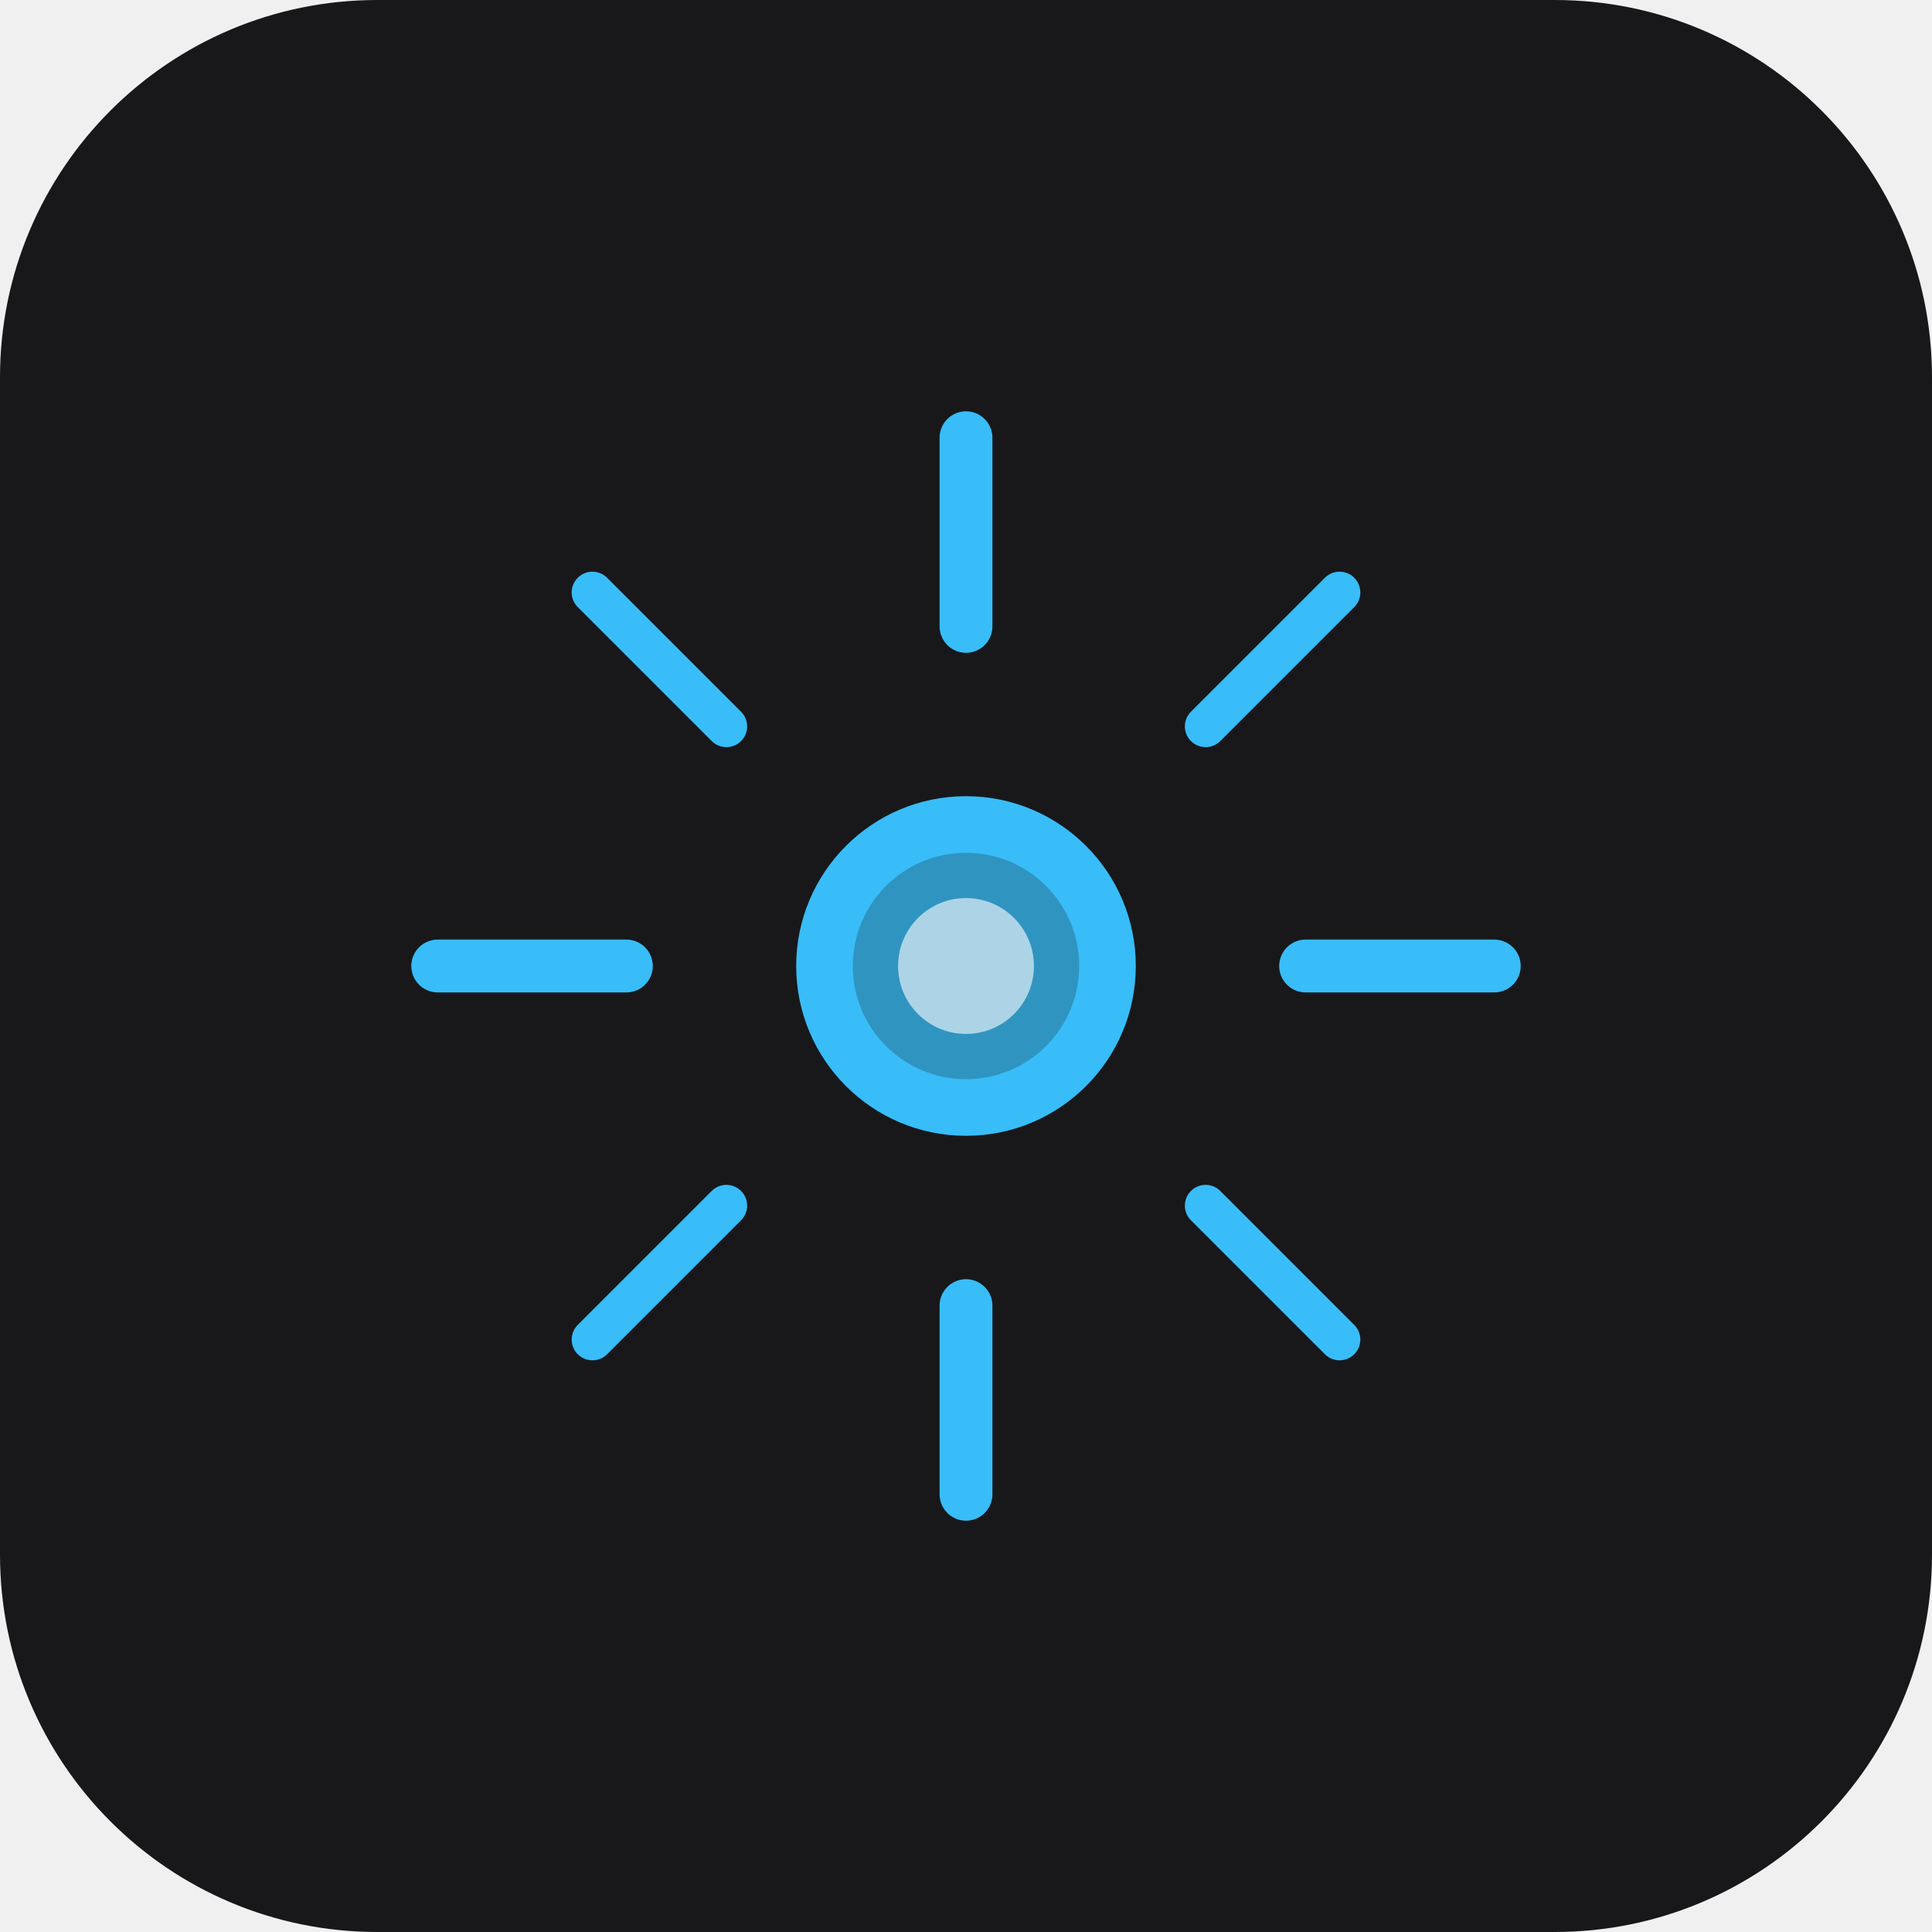
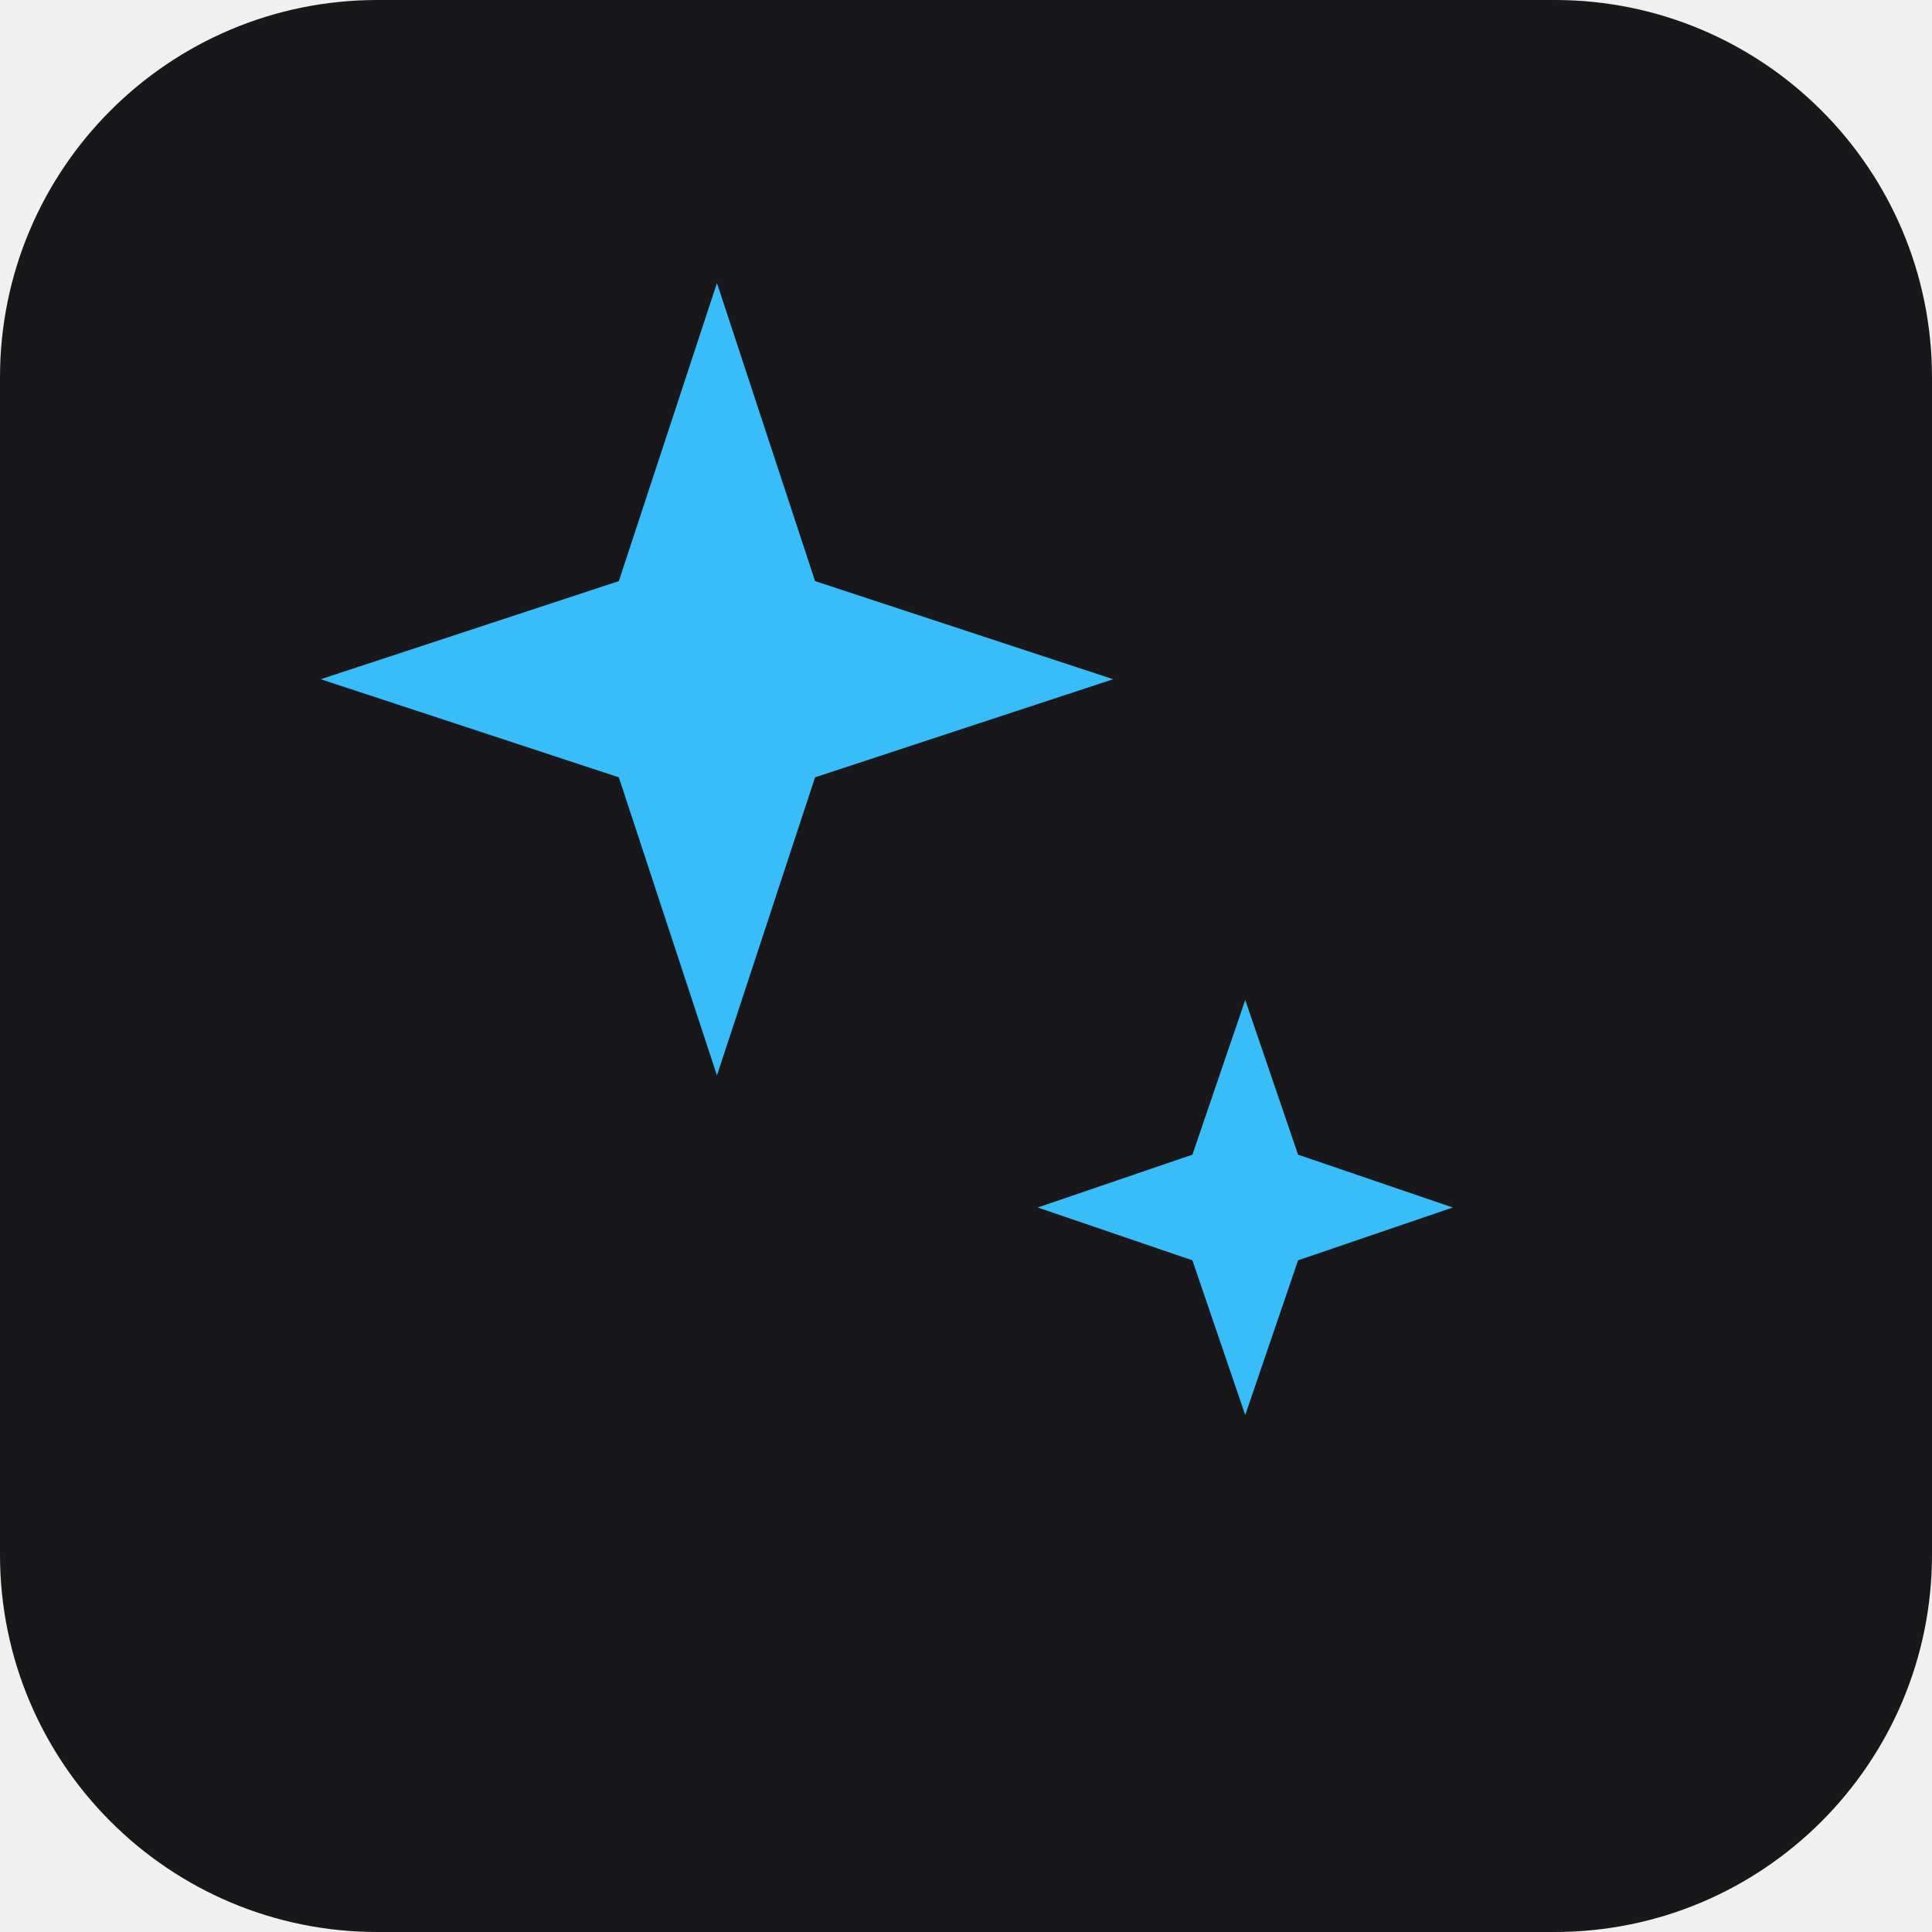
<svg xmlns="http://www.w3.org/2000/svg" viewBox="0 0 1024 1024" width="1024" height="1024">
  <rect width="1024" height="1024" rx="200" fill="#18181b" />
-   <g transform="translate(512,512)">
-     <line x1="0" y1="-180" x2="0" y2="-280" stroke="#38bdf8" stroke-width="28" stroke-linecap="round" />
-     <line x1="0" y1="180" x2="0" y2="280" stroke="#38bdf8" stroke-width="28" stroke-linecap="round" />
-     <line x1="-180" y1="0" x2="-280" y2="0" stroke="#38bdf8" stroke-width="28" stroke-linecap="round" />
-     <line x1="180" y1="0" x2="280" y2="0" stroke="#38bdf8" stroke-width="28" stroke-linecap="round" />
-     <line x1="-127" y1="-127" x2="-198" y2="-198" stroke="#38bdf8" stroke-width="22" stroke-linecap="round" />
-     <line x1="127" y1="-127" x2="198" y2="-198" stroke="#38bdf8" stroke-width="22" stroke-linecap="round" />
-     <line x1="-127" y1="127" x2="-198" y2="198" stroke="#38bdf8" stroke-width="22" stroke-linecap="round" />
-     <line x1="127" y1="127" x2="198" y2="198" stroke="#38bdf8" stroke-width="22" stroke-linecap="round" />
-     <circle cx="0" cy="0" r="90" fill="#38bdf8" />
-     <circle cx="0" cy="0" r="60" fill="#18181b" opacity="0.25" />
-     <circle cx="0" cy="0" r="36" fill="#fff" opacity="0.6" />
+   <g transform="translate(380,360)">
+     <path d="M 0 -210 L 52 -52 L 210 0 L 52 52 L 0 210 L -52 52 L -210 0 L -52 -52 Z" fill="#38bdf8" />
+   </g>
+   <g transform="translate(660,640)">
+     <path d="M 0 -110 L 28 -28 L 110 0 L 28 28 L 0 110 L -28 28 L -110 0 L -28 -28 Z" fill="#38bdf8" />
  </g>
</svg>
